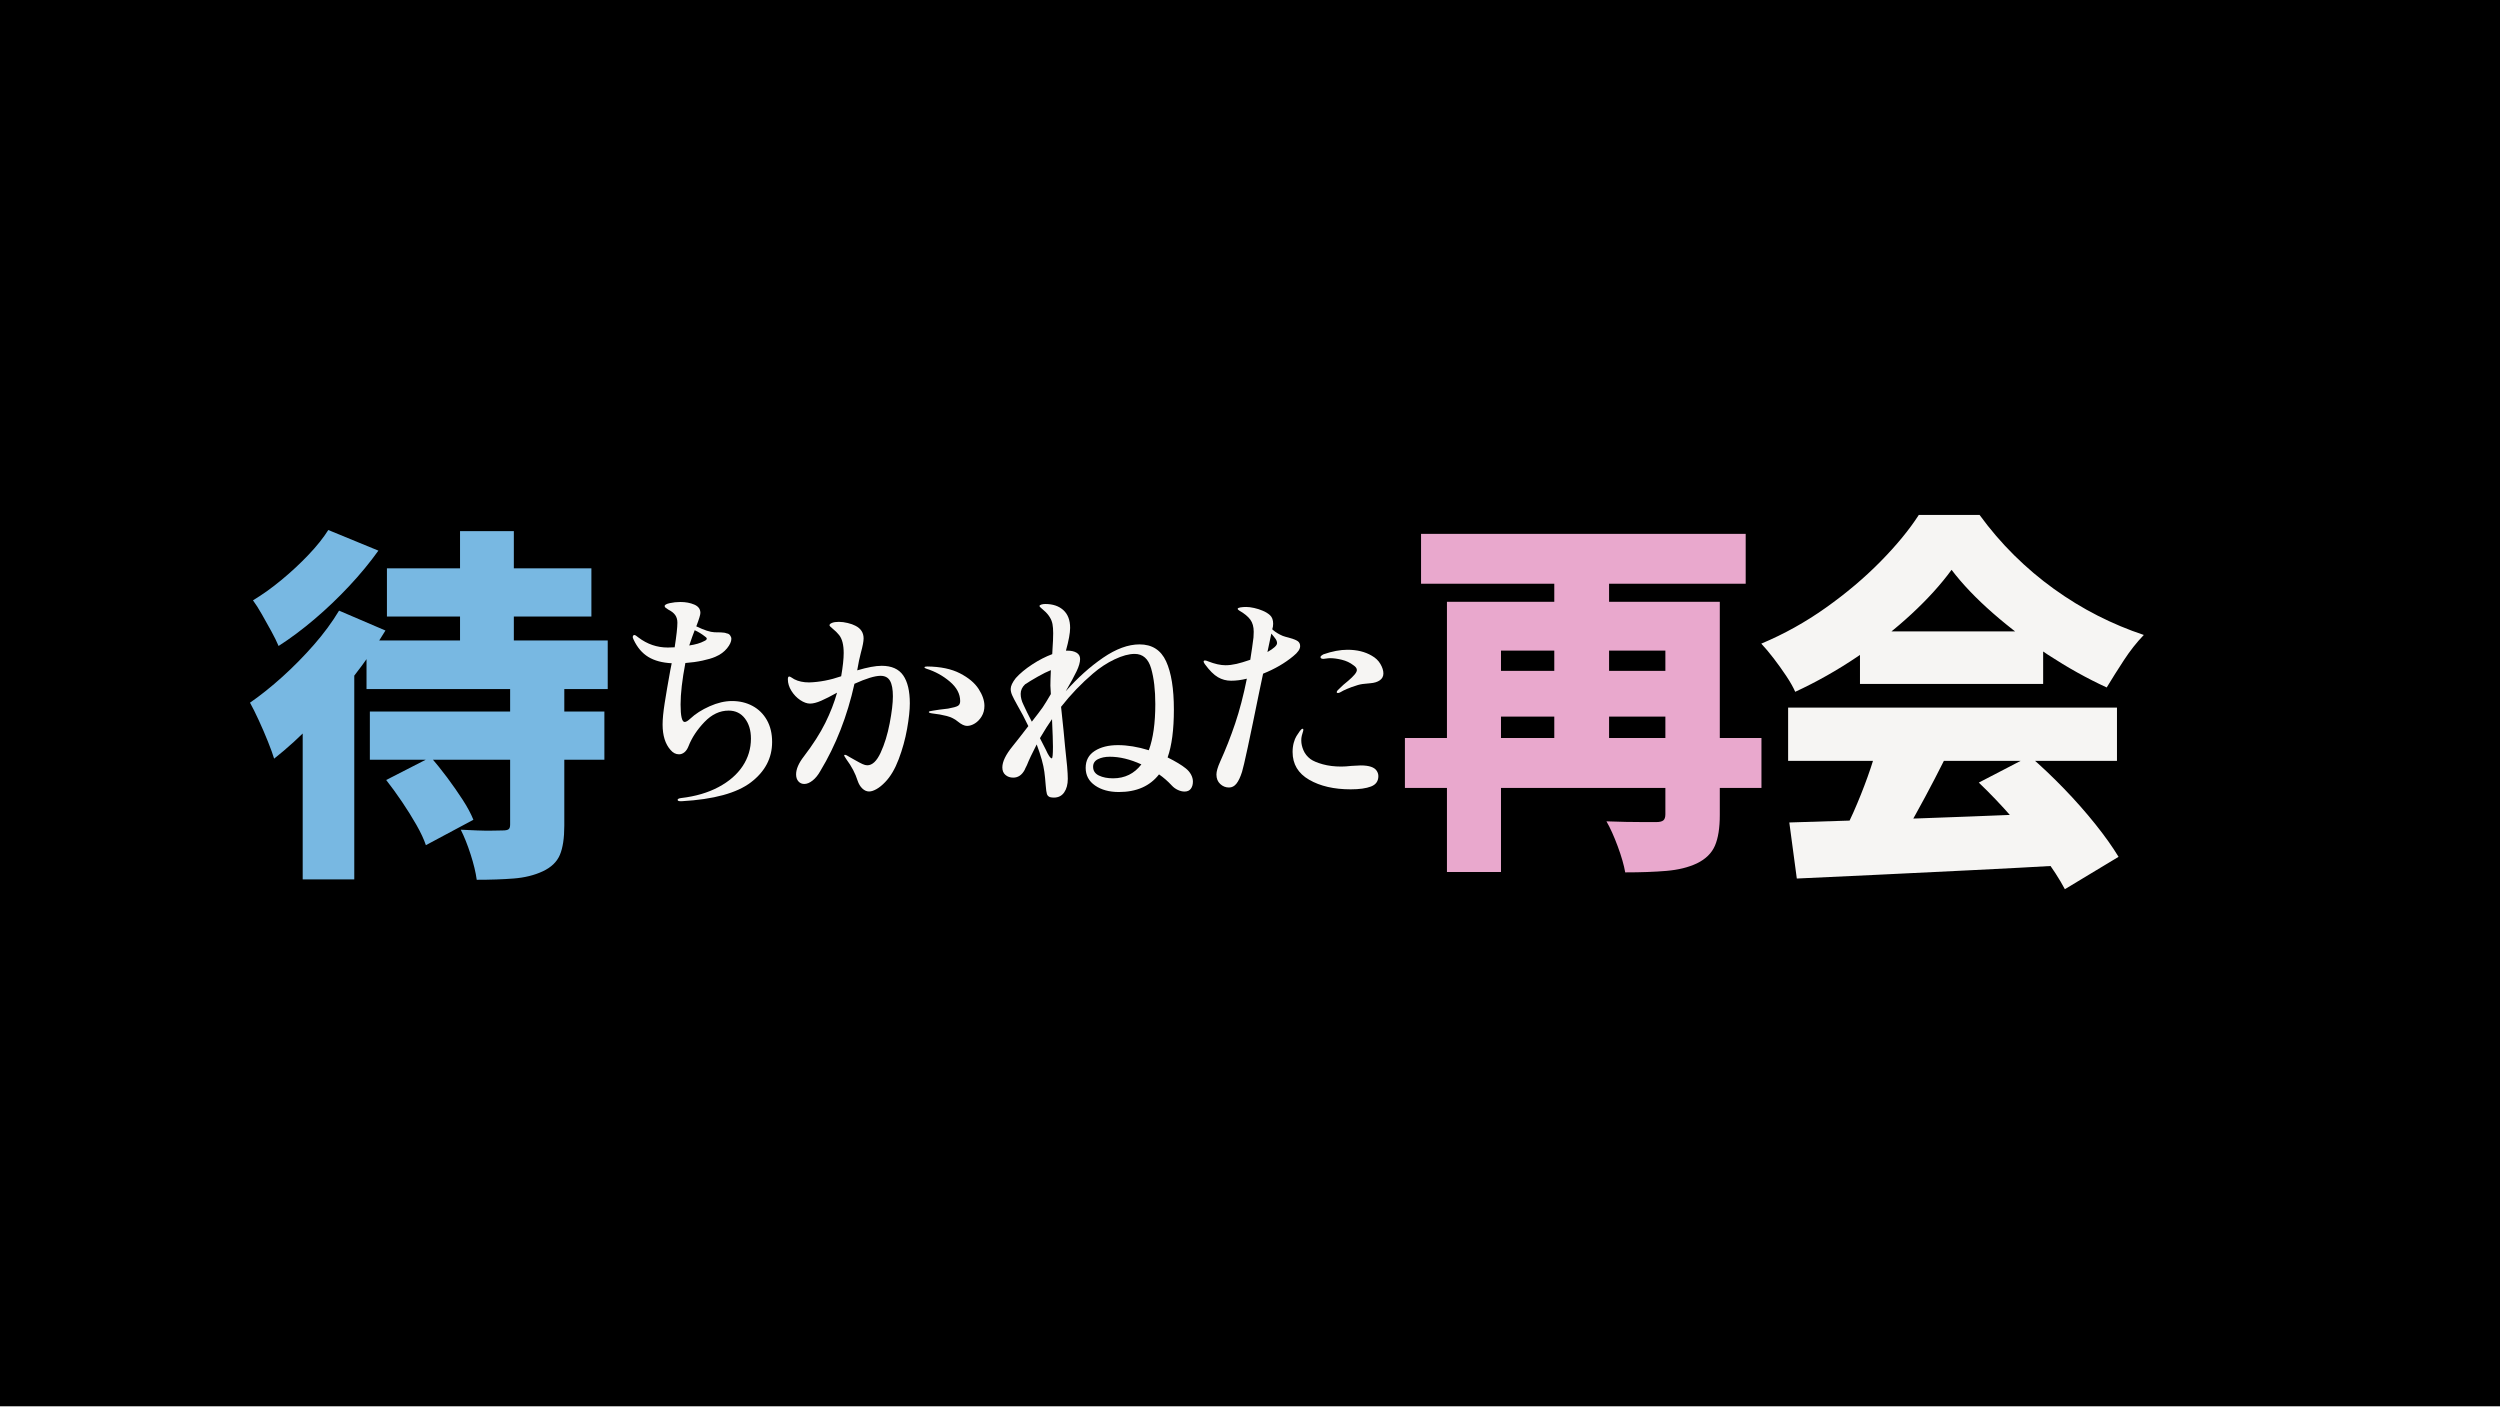
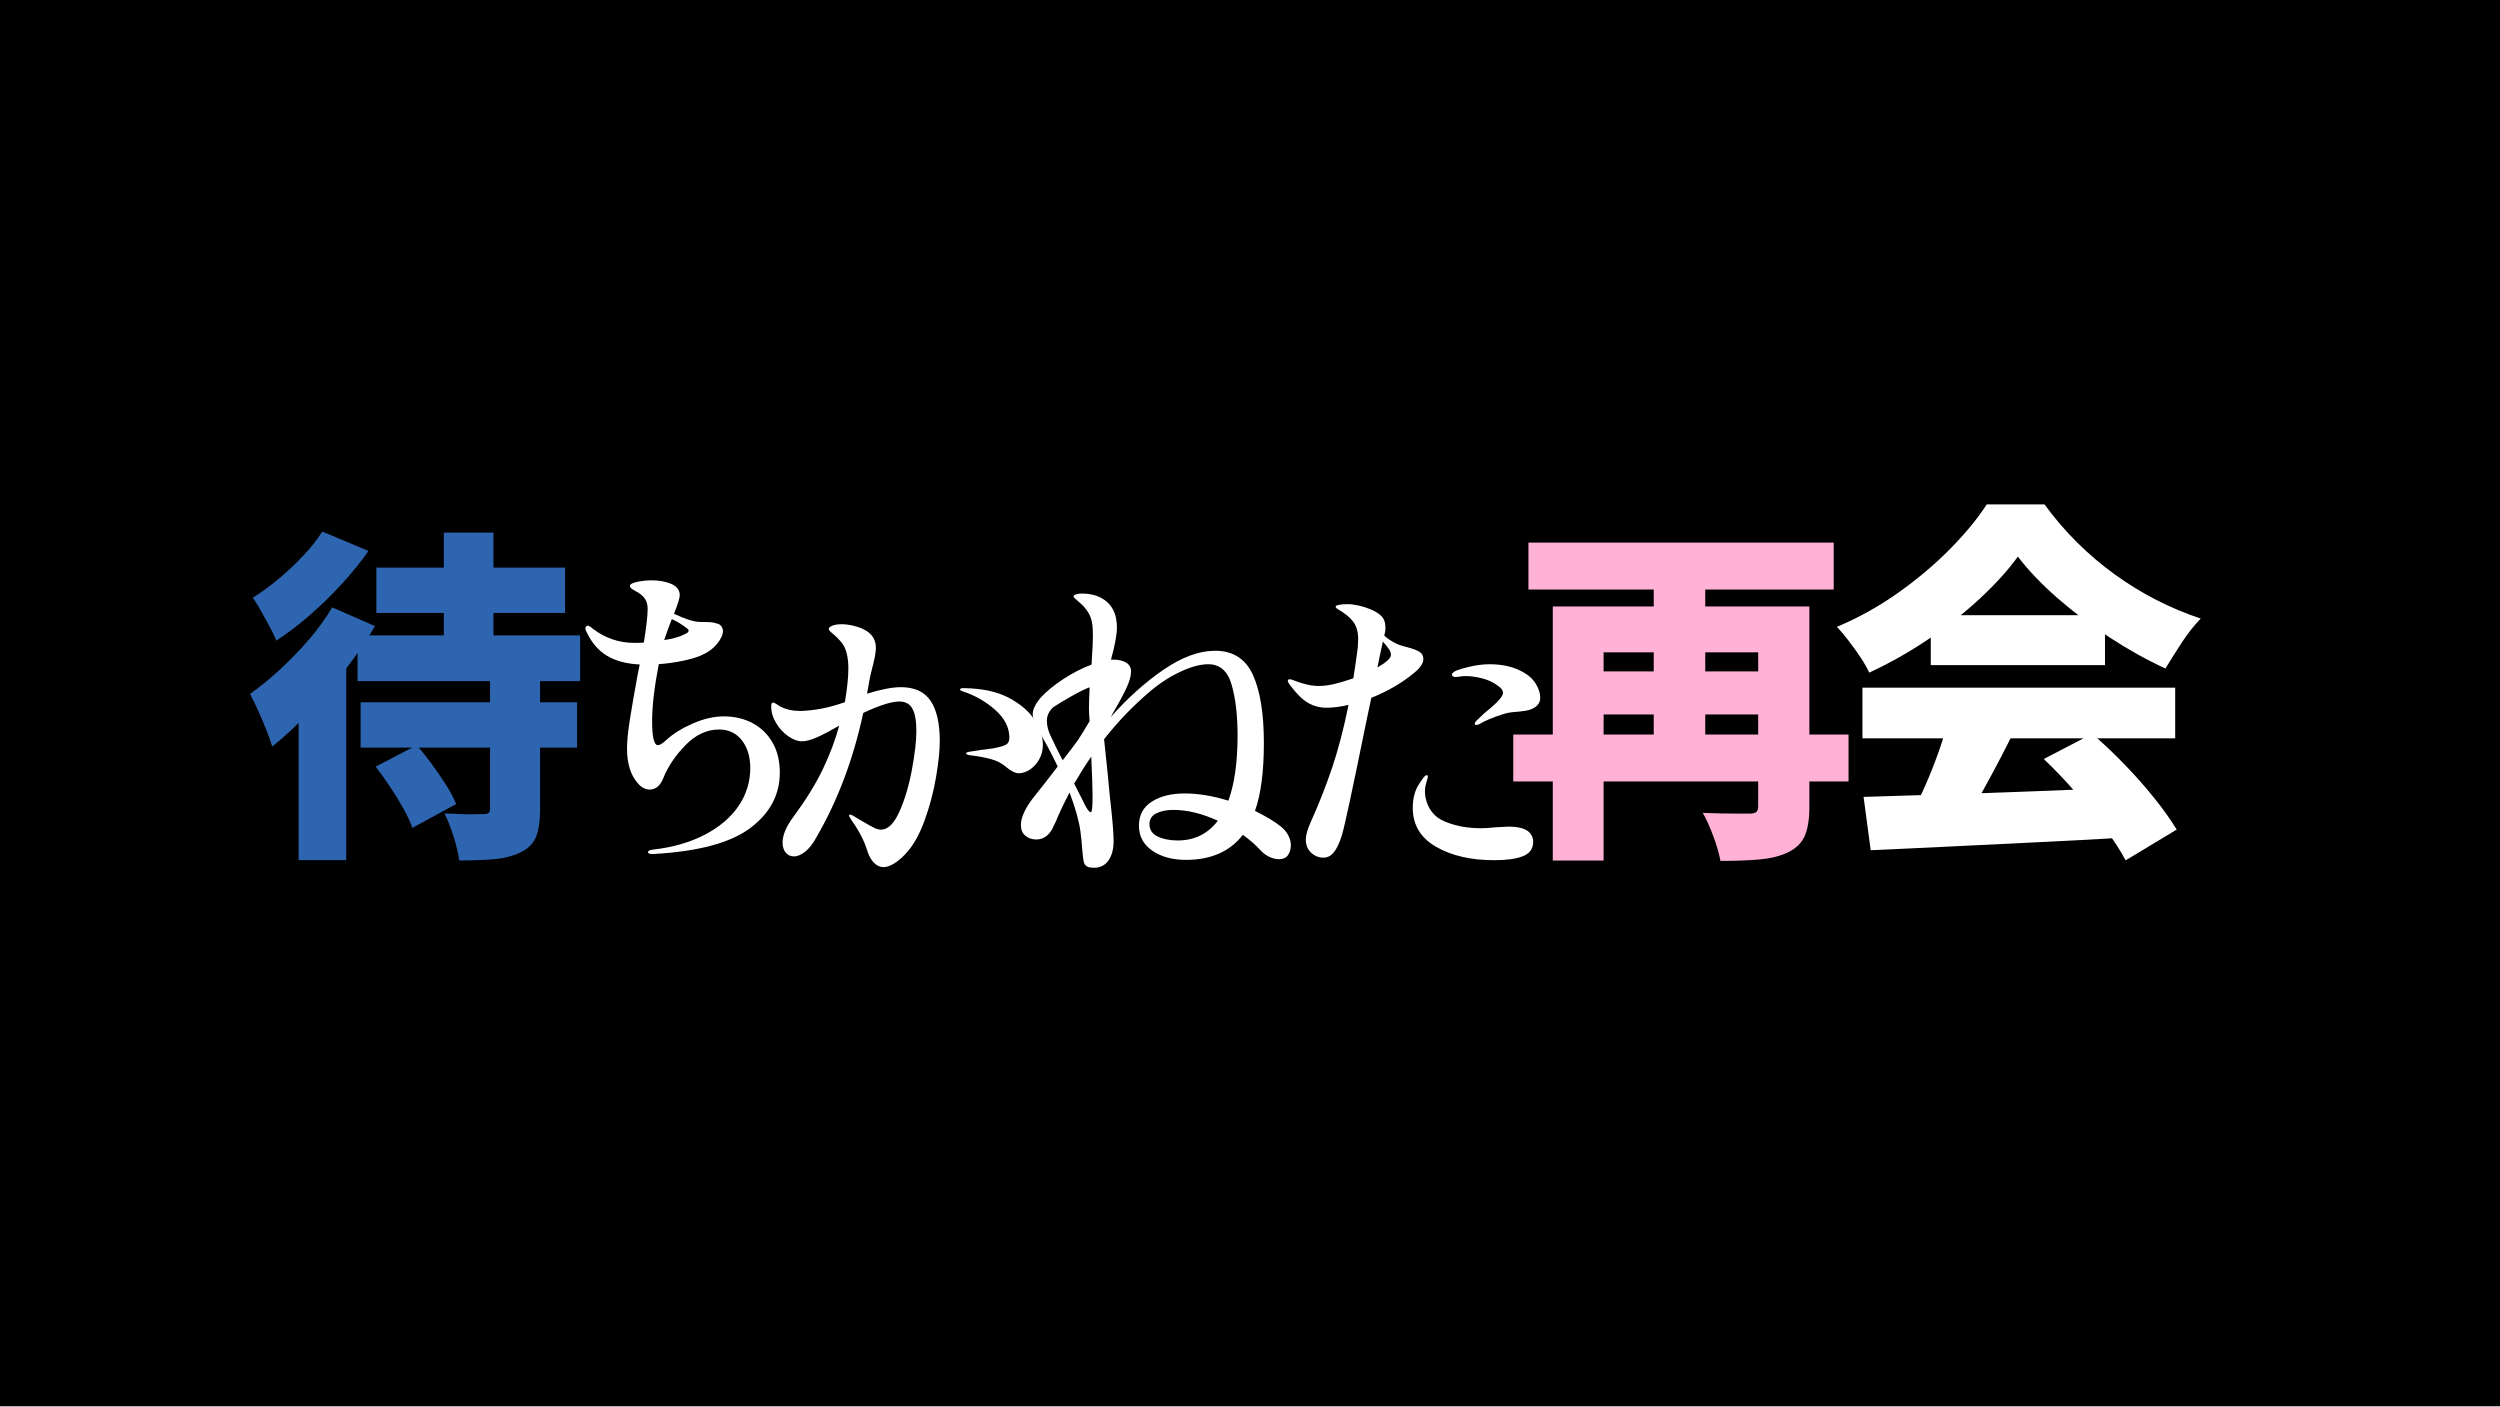
<svg xmlns="http://www.w3.org/2000/svg" width="1200" height="675" viewBox="0 0 1200 675">
  <rect width="100%" height="100%" fill="#000000" />
-   <path d="M382 750H933V619H382ZM336 361H968V230H336ZM327 554H977V422H327ZM579 851H724V486H579ZM714 443H860V51Q860 0 848.0 -28.5Q836 -57 802 -73Q768 -89 724.0 -92.5Q680 -96 624 -96Q620 -66 607.5 -27.0Q595 12 581 40Q602 39 625.5 38.0Q649 37 668.0 37.5Q687 38 694 38Q705 38 709.5 41.0Q714 44 714 54ZM380 175 500 237Q522 212 544.5 181.5Q567 151 586.0 121.5Q605 92 615 67L487 -2Q479 22 461.5 53.0Q444 84 422.5 116.0Q401 148 380 175ZM253 635 378 581Q341 519 291.0 454.5Q241 390 186.0 332.5Q131 275 78 233Q73 250 61.5 279.0Q50 308 36.5 337.5Q23 367 13 385Q56 415 100.5 455.5Q145 496 185.0 542.0Q225 588 253 635ZM224 854 359 798Q325 750 280.5 702.0Q236 654 187.0 612.0Q138 570 90 539Q83 556 70.5 579.0Q58 602 45.0 625.0Q32 648 21 663Q59 686 98.0 718.5Q137 751 170.5 786.5Q204 822 224 854ZM155 385 287 519 294 516V-95H155Z" fill="#78b8e2" transform="matrix(0.1781191 0 0 -0.1767257 117.6844 405.329)" />
-   <path d="M781 202Q781 96 688.0 25.0Q595 -46 384 -58H379Q366 -58 366 -52Q366 -46 382 -44Q476 -33 545.5 4.0Q615 41 651.5 96.0Q688 151 688 217Q688 271 661.5 305.5Q635 340 590 340Q532 340 484.0 290.0Q436 240 414 184Q407 166 396.0 157.0Q385 148 372 148Q351 148 335 167Q300 206 300 279Q300 314 309.0 372.0Q318 430 334 518L340 548Q278 551 237.5 575.5Q197 600 173 651Q172 654 170.5 657.0Q169 660 169 663Q169 667 171.0 669.5Q173 672 176 672Q181 672 194 661Q252 617 323 617Q342 617 353 618Q365 695 365 726Q365 746 355.5 759.5Q346 773 326 783Q319 787 314.0 791.0Q309 795 309 799Q309 807 331.5 812.0Q354 817 378 817Q413 817 439.5 805.5Q466 794 466 769Q466 757 448 710Q500 685 528 684Q538 684 555.5 683.5Q573 683 582 679Q591 678 596.5 670.5Q602 663 602 655Q602 637 583.0 613.5Q564 590 531 576Q510 567 475.0 559.5Q440 552 400 549Q379 439 379 367Q379 290 397 290Q406 290 422 305Q455 336 506.5 359.0Q558 382 605 382Q655 382 695.0 360.5Q735 339 758.0 298.5Q781 258 781 202ZM417 626Q458 632 482 645Q494 650 494 656Q494 660 488 664Q464 683 441 693Q431 668 417 626Z" fill="#f6f5f3" transform="matrix(0.1092874 0 0 -0.1092874 285.26 378.2446)" />
-   <path d="M636 392Q636 348 624.0 280.0Q612 212 587.5 147.0Q563 82 528 46Q509 26 490.5 15.5Q472 5 458 5Q442 5 428.5 18.0Q415 31 408 52Q393 100 359 146Q357 150 353.0 155.5Q349 161 349 164Q349 166 353 166Q358 166 375 155Q377 154 398 142Q417 131 429.0 125.5Q441 120 450 120Q483 120 508.5 175.5Q534 231 548.0 304.5Q562 378 562 423Q562 469 549.5 491.0Q537 513 508 513Q471 513 394 478Q347 265 245 95Q230 68 211.0 53.0Q192 38 175 38Q159 38 149.0 49.5Q139 61 139 80Q139 115 173 159Q233 238 266.5 306.0Q300 374 318 439Q277 416 248.5 403.5Q220 391 200 391Q180 391 157.0 406.5Q134 422 118.5 447.0Q103 472 103 498Q103 510 109 510Q112 510 119.0 505.5Q126 501 131 498Q158 484 196 484Q264 486 336 511Q347 575 347 613Q347 667 327 692Q315 707 300.0 719.0Q285 731 285 735Q285 741 296.0 745.5Q307 750 326 750Q344 750 364.5 745.0Q385 740 398 733Q434 715 434 677Q434 658 422 614Q415 587 414 580L406 537Q473 557 513 557Q578 557 607.0 515.0Q636 473 636 392ZM962 381Q962 355 950.0 335.0Q938 315 920.5 304.0Q903 293 886 293Q869 293 846 312Q826 329 797.5 336.5Q769 344 733 348Q719 350 719 354Q719 358 737 360Q758 364 803 369Q836 375 846.0 381.0Q856 387 856 402Q856 449 811.0 487.5Q766 526 709 544Q700 547 700 550Q700 554 712 554Q799 553 855.0 524.0Q911 495 936.5 455.5Q962 416 962 381Z" fill="#f6f5f3" transform="matrix(0.10984 0 0 -0.1092874 366.8583 380.4569)" />
-   <path d="M908 47Q908 28 899.0 16.0Q890 4 872 4Q858 4 843.0 11.0Q828 18 817 30Q791 58 762 78Q703 2 589 2Q527 2 486.5 30.0Q446 58 446 106Q446 154 485.0 179.0Q524 204 585 204Q647 204 718 182Q746 258 746 381Q746 472 728.0 534.5Q710 597 657 597Q620 597 570.5 573.5Q521 550 477 512Q402 448 340 369L351 264L357 200Q369 97 369 59Q369 23 353.5 0.5Q338 -22 309 -22Q300 -22 292 -20Q282 -16 279.0 -6.5Q276 3 274 29Q271 68 268 89Q262 135 235 207Q206 151 193 118Q188 109 186.0 104.0Q184 99 183 97Q165 64 134 64Q114 64 100.5 75.5Q87 87 87 108Q87 145 131 199Q160 235 199 286L176 332Q170 344 150 379Q136 404 129.5 418.5Q123 433 123 446Q123 465 145 493Q172 523 215.5 551.5Q259 580 302 596L303 616Q306 658 306 686Q306 710 303.0 725.5Q300 741 292 754Q282 771 264.5 785.5Q247 800 247 803Q247 807 254.5 809.5Q262 812 272 812Q321 812 350.0 785.5Q379 759 379 709Q379 676 361 611H368Q392 611 407.0 602.0Q422 593 422 575Q422 554 407.0 522.5Q392 491 360 436Q437 523 521.0 580.5Q605 638 678 638Q759 638 792.5 565.0Q826 492 826 357Q826 227 799 151Q851 125 877 104Q892 92 900.0 77.0Q908 62 908 47ZM214 305Q247 347 261 367Q275 388 296 424Q294 450 294 460Q294 483 296 527Q273 518 239.5 499.0Q206 480 185 466Q166 448 166 425Q166 402 178 378Q192 347 214 305ZM301 316Q279 285 249 234L274 185Q291 147 300 147Q305 147 305 197Q305 228 301 316ZM686 121Q614 154 550 154Q520 154 499.0 143.5Q478 133 478 111Q478 85 503.0 73.0Q528 61 564 61Q640 61 686 121Z" fill="#f6f5f3" transform="matrix(0.1114189 0 0 -0.1114189 471.4303 380.3919)" />
-   <path d="M328 490 311 409Q248 97 236 59Q225 24 211.5 7.0Q198 -10 179 -10Q157 -10 140.5 5.5Q124 21 124 47Q124 67 140 103Q177 185 206.0 271.5Q235 358 257 468Q221 459 188 459Q157 459 130.5 474.5Q104 490 74 531Q68 539 68 543Q68 548 74 548Q79 548 88 544Q131 527 164 527Q186 527 212 533Q234 538 272 551Q281 608 286 649L287 674Q287 707 272.0 727.5Q257 748 224 767Q217 771 217 775Q217 779 228.5 781.0Q240 783 254 783Q269 783 289.0 778.5Q309 774 325 767Q345 759 358.5 746.5Q372 734 372 709Q372 696 368 685Q380 673 401 662Q414 655 426.0 652.0Q438 649 441 648Q467 641 478.5 633.5Q490 626 490 611Q490 591 460 567Q405 521 328 490ZM347 585Q389 609 389 624Q389 633 383.0 642.0Q377 651 364 666Q357 635 347 585ZM854 491Q854 472 838.5 461.0Q823 450 797 448Q792 447 772.0 445.5Q752 444 733 437Q716 432 696.0 423.5Q676 415 667 409Q660 405 655 405Q650 405 650 409Q650 413 655 418Q659 422 679 441Q683 444 700.5 459.0Q718 474 728.0 486.0Q738 498 738 506Q738 517 723 527Q701 544 672.5 551.0Q644 558 622 558Q613 558 604.0 556.5Q595 555 592 555Q579 555 579 563Q579 568 592 575Q649 595 697 595Q759 595 803 569Q828 555 841.0 532.5Q854 510 854 491ZM825 63Q832 52 832 40Q832 7 800.0 -5.5Q768 -18 711 -18Q602 -18 529.5 24.0Q457 66 457 146Q457 168 462.0 186.5Q467 205 474 216Q482 229 489.0 238.5Q496 248 501 248Q504 248 504 243Q504 240 500.5 229.0Q497 218 496 211Q495 206 495 196Q495 176 504.5 153.5Q514 131 535 115Q553 102 589.0 92.0Q625 82 670 82Q688 82 715 85L755 87Q810 87 825 63Z" fill="#f6f5f3" transform="matrix(0.1097817 0 0 -0.1092874 570.275 376.9126)" />
-   <path d="M25 261H975V128H25ZM68 805H933V672H68ZM240 440H772V318H240ZM719 624H864V56Q864 4 851.0 -26.0Q838 -56 803 -73Q769 -89 722.0 -93.0Q675 -97 612 -97Q607 -68 592.0 -27.5Q577 13 562 39Q587 38 614.0 37.5Q641 37 663.5 37.0Q686 37 694 37Q708 37 713.5 41.5Q719 46 719 58ZM137 624H776V494H281V-96H137ZM423 765H569V216H423Z" fill="#e9a8cd" transform="matrix(0.18015 0 0 -0.18015 669.8528 401.2672)" />
-   <path d="M90 74Q181 77 298.5 80.5Q416 84 544.5 89.0Q673 94 797 99L792 -34Q672 -41 548.5 -47.0Q425 -53 312.5 -58.5Q200 -64 109 -68ZM87 365H920V230H87ZM269 558H733V425H269ZM315 276 482 231Q459 185 434.0 138.5Q409 92 385.5 51.0Q362 10 341 -22L214 20Q233 56 252.5 100.0Q272 144 288.5 190.0Q305 236 315 276ZM570 175 699 242Q743 204 786.0 159.5Q829 115 865.0 70.0Q901 25 924 -13L788 -95Q768 -57 732.5 -9.5Q697 38 654.5 86.5Q612 135 570 175ZM501 714Q461 659 399.5 602.0Q338 545 262.5 494.0Q187 443 105 405Q97 423 82.0 445.5Q67 468 50.5 489.5Q34 511 19 527Q105 563 182.5 618.0Q260 673 321.0 735.0Q382 797 418 853H572Q612 798 659.5 751.0Q707 704 760.5 665.5Q814 627 871.0 598.0Q928 569 988 549Q961 521 937.5 485.0Q914 449 894 416Q820 450 745.0 499.0Q670 548 606.0 604.0Q542 660 501 714Z" fill="#f6f5f3" transform="matrix(0.1894908 0 0 -0.1894908 841.8148 408.8097)" />
+   <path d="M382 750H933V619H382ZM336 361H968V230H336ZM327 554H977V422H327ZM579 851H724V486H579ZM714 443H860V51Q860 0 848.0 -28.5Q836 -57 802 -73Q768 -89 724.0 -92.5Q680 -96 624 -96Q620 -66 607.5 -27.0Q595 12 581 40Q602 39 625.5 38.0Q649 37 668.0 37.5Q687 38 694 38Q705 38 709.5 41.0Q714 44 714 54ZM380 175 500 237Q522 212 544.5 181.5Q567 151 586.0 121.5Q605 92 615 67L487 -2Q479 22 461.5 53.0Q444 84 422.5 116.0Q401 148 380 175ZM253 635 378 581Q341 519 291.0 454.5Q241 390 186.0 332.5Q131 275 78 233Q73 250 61.5 279.0Q50 308 36.5 337.5Q23 367 13 385Q56 415 100.5 455.5Q145 496 185.0 542.0Q225 588 253 635ZM224 854 359 798Q325 750 280.5 702.0Q236 654 187.0 612.0Q138 570 90 539Q83 556 70.5 579.0Q58 602 45.0 625.0Q32 648 21 663Q59 686 98.0 718.5Q137 751 170.5 786.5Q204 822 224 854ZM155 385 287 519 294 516V-95H155Z" fill="#2e65b0" transform="matrix(0.1643739 0 0 -0.1661815 117.8631 397.0696)" />
+   <path d="M781 202Q781 96 688.0 25.0Q595 -46 384 -58H379Q366 -58 366 -52Q366 -46 382 -44Q476 -33 545.5 4.0Q615 41 651.5 96.0Q688 151 688 217Q688 271 661.5 305.5Q635 340 590 340Q532 340 484.0 290.0Q436 240 414 184Q407 166 396.0 157.0Q385 148 372 148Q351 148 335 167Q300 206 300 279Q300 314 309.0 372.0Q318 430 334 518L340 548Q278 551 237.5 575.5Q197 600 173 651Q172 654 170.5 657.0Q169 660 169 663Q169 667 171.0 669.5Q173 672 176 672Q181 672 194 661Q252 617 323 617Q342 617 353 618Q365 695 365 726Q365 746 355.5 759.5Q346 773 326 783Q319 787 314.0 791.0Q309 795 309 799Q309 807 331.5 812.0Q354 817 378 817Q413 817 439.5 805.5Q466 794 466 769Q466 757 448 710Q500 685 528 684Q538 684 555.5 683.5Q573 683 582 679Q591 678 596.5 670.5Q602 663 602 655Q602 637 583.0 613.5Q564 590 531 576Q510 567 475.0 559.5Q440 552 400 549Q379 439 379 367Q379 290 397 290Q406 290 422 305Q455 336 506.5 359.0Q558 382 605 382Q655 382 695.0 360.5Q735 339 758.0 298.5Q781 258 781 202ZM417 626Q458 632 482 645Q494 650 494 656Q494 660 488 664Q464 683 441 693Q431 668 417 626Z" fill="#ffffff" transform="matrix(0.1524751 0 0 -0.1501115 255.2261 401.2057)" />
+   <path d="M636 392Q636 348 624.0 280.0Q612 212 587.5 147.0Q563 82 528 46Q509 26 490.5 15.5Q472 5 458 5Q442 5 428.5 18.0Q415 31 408 52Q393 100 359 146Q357 150 353.0 155.5Q349 161 349 164Q349 166 353 166Q358 166 375 155Q377 154 398 142Q417 131 429.0 125.5Q441 120 450 120Q483 120 508.5 175.5Q534 231 548.0 304.5Q562 378 562 423Q562 469 549.5 491.0Q537 513 508 513Q471 513 394 478Q347 265 245 95Q230 68 211.0 53.0Q192 38 175 38Q159 38 149.0 49.5Q139 61 139 80Q139 115 173 159Q233 238 266.5 306.0Q300 374 318 439Q277 416 248.5 403.5Q220 391 200 391Q180 391 157.0 406.5Q134 422 118.5 447.0Q103 472 103 498Q103 510 109 510Q112 510 119.0 505.5Q126 501 131 498Q158 484 196 484Q264 486 336 511Q347 575 347 613Q347 667 327 692Q315 707 300.0 719.0Q285 731 285 735Q285 741 296.0 745.5Q307 750 326 750Q344 750 364.5 745.0Q385 740 398 733Q434 715 434 677Q434 658 422 614Q415 587 414 580L406 537Q473 557 513 557Q578 557 607.0 515.0Q636 473 636 392ZM962 381Q962 355 950.0 335.0Q938 315 920.5 304.0Q903 293 886 293Q869 293 846 312Q826 329 797.5 336.5Q769 344 733 348Q719 350 719 354Q719 358 737 360Q758 364 803 369Q836 375 846.0 381.0Q856 387 856 402Q856 449 811.0 487.5Q766 526 709 544Q700 547 700 550Q700 554 712 554Q799 553 855.0 524.0Q911 495 936.5 455.5Q962 416 962 381Z" fill="#ffffff" transform="matrix(0.1518195 0 0 -0.1565091 354.5355 417.0156)" />
+   <path d="M908 47Q908 28 899.0 16.0Q890 4 872 4Q858 4 843.0 11.0Q828 18 817 30Q791 58 762 78Q703 2 589 2Q527 2 486.5 30.0Q446 58 446 106Q446 154 485.0 179.0Q524 204 585 204Q647 204 718 182Q746 258 746 381Q746 472 728.0 534.5Q710 597 657 597Q620 597 570.5 573.5Q521 550 477 512Q402 448 340 369L351 264L357 200Q369 97 369 59Q369 23 353.5 0.5Q338 -22 309 -22Q300 -22 292 -20Q282 -16 279.0 -6.5Q276 3 274 29Q271 68 268 89Q262 135 235 207Q206 151 193 118Q188 109 186.0 104.0Q184 99 183 97Q165 64 134 64Q114 64 100.5 75.5Q87 87 87 108Q87 145 131 199Q160 235 199 286L176 332Q170 344 150 379Q136 404 129.5 418.5Q123 433 123 446Q123 465 145 493Q172 523 215.5 551.5Q259 580 302 596L303 616Q306 658 306 686Q306 710 303.0 725.5Q300 741 292 754Q282 771 264.5 785.5Q247 800 247 803Q247 807 254.5 809.5Q262 812 272 812Q321 812 350.0 785.5Q379 759 379 709Q379 676 361 611H368Q392 611 407.0 602.0Q422 593 422 575Q422 554 407.0 522.5Q392 491 360 436Q437 523 521.0 580.5Q605 638 678 638Q759 638 792.5 565.0Q826 492 826 357Q826 227 799 151Q851 125 877 104Q892 92 900.0 77.0Q908 62 908 47ZM214 305Q247 347 261 367Q275 388 296 424Q294 450 294 460Q294 483 296 527Q273 518 239.5 499.0Q206 480 185 466Q166 448 166 425Q166 402 178 378Q192 347 214 305ZM301 316Q279 285 249 234L274 185Q291 147 300 147Q305 147 305 197Q305 228 301 316ZM686 121Q614 154 550 154Q520 154 499.0 143.5Q478 133 478 111Q478 85 503.0 73.0Q528 61 564 61Q640 61 686 121Z" fill="#ffffff" transform="matrix(0.1578169 0 0 -0.1578169 476.3017 413.0518)" />
+   <path d="M328 490 311 409Q248 97 236 59Q225 24 211.5 7.0Q198 -10 179 -10Q157 -10 140.5 5.5Q124 21 124 47Q124 67 140 103Q177 185 206.0 271.5Q235 358 257 468Q221 459 188 459Q157 459 130.5 474.5Q104 490 74 531Q68 539 68 543Q68 548 74 548Q79 548 88 544Q131 527 164 527Q186 527 212 533Q234 538 272 551Q281 608 286 649L287 674Q287 707 272.0 727.5Q257 748 224 767Q217 771 217 775Q217 779 228.5 781.0Q240 783 254 783Q269 783 289.0 778.5Q309 774 325 767Q345 759 358.5 746.5Q372 734 372 709Q372 696 368 685Q380 673 401 662Q414 655 426.0 652.0Q438 649 441 648Q467 641 478.5 633.5Q490 626 490 611Q490 591 460 567Q405 521 328 490ZM347 585Q389 609 389 624Q389 633 383.0 642.0Q377 651 364 666Q357 635 347 585ZM854 491Q854 472 838.5 461.0Q823 450 797 448Q792 447 772.0 445.5Q752 444 733 437Q716 432 696.0 423.5Q676 415 667 409Q660 405 655 405Q650 405 650 409Q650 413 655 418Q659 422 679 441Q683 444 700.5 459.0Q718 474 728.0 486.0Q738 498 738 506Q738 517 723 527Q701 544 672.5 551.0Q644 558 622 558Q613 558 604.0 556.5Q595 555 592 555Q579 555 579 563Q579 568 592 575Q649 595 697 595Q759 595 803 569Q828 555 841.0 532.5Q854 510 854 491ZM825 63Q832 52 832 40Q832 7 800.0 -5.5Q768 -18 711 -18Q602 -18 529.5 24.0Q457 66 457 146Q457 168 462.0 186.5Q467 205 474 216Q482 229 489.0 238.5Q496 248 501 248Q504 248 504 243Q504 240 500.5 229.0Q497 218 496 211Q495 206 495 196Q495 176 504.5 153.5Q514 131 535 115Q553 102 589.0 92.0Q625 82 670 82Q688 82 715 85L755 87Q810 87 825 63Z" fill="#ffffff" transform="matrix(0.1541402 0 0 -0.1534462 607.6769 410.1373)" />
+   <path d="M25 261H975V128H25ZM68 805H933V672H68ZM240 440H772V318H240ZM719 624H864V56Q864 4 851.0 -26.0Q838 -56 803 -73Q769 -89 722.0 -93.0Q675 -97 612 -97Q607 -68 592.0 -27.5Q577 13 562 39Q587 38 614.0 37.5Q641 37 663.5 37.0Q686 37 694 37Q708 37 713.5 41.5Q719 46 719 58ZM137 624H776V494H281V-96H137ZM423 765H569V216H423Z" fill="#ffb2d6" transform="matrix(0.1694016 0 0 -0.1694016 722.1306 396.8023)" />
+   <path d="M90 74Q181 77 298.5 80.5Q416 84 544.5 89.0Q673 94 797 99L792 -34Q672 -41 548.5 -47.0Q425 -53 312.5 -58.5Q200 -64 109 -68ZM87 365H920V230H87ZM269 558H733V425H269ZM315 276 482 231Q459 185 434.0 138.5Q409 92 385.5 51.0Q362 10 341 -22L214 20Q233 56 252.5 100.0Q272 144 288.5 190.0Q305 236 315 276ZM570 175 699 242Q743 204 786.0 159.5Q829 115 865.0 70.0Q901 25 924 -13L788 -95Q768 -57 732.5 -9.5Q697 38 654.5 86.5Q612 135 570 175ZM501 714Q461 659 399.5 602.0Q338 545 262.5 494.0Q187 443 105 405Q97 423 82.0 445.5Q67 468 50.5 489.5Q34 511 19 527Q105 563 182.5 618.0Q260 673 321.0 735.0Q382 797 418 853H572Q612 798 659.5 751.0Q707 704 760.5 665.5Q814 627 871.0 598.0Q928 569 988 549Q961 521 937.5 485.0Q914 449 894 416Q820 450 745.0 499.0Q670 548 606.0 604.0Q542 660 501 714Z" fill="#ffffff" transform="matrix(0.1802144 0 0 -0.1802144 878.2957 395.8499)" />
</svg>
